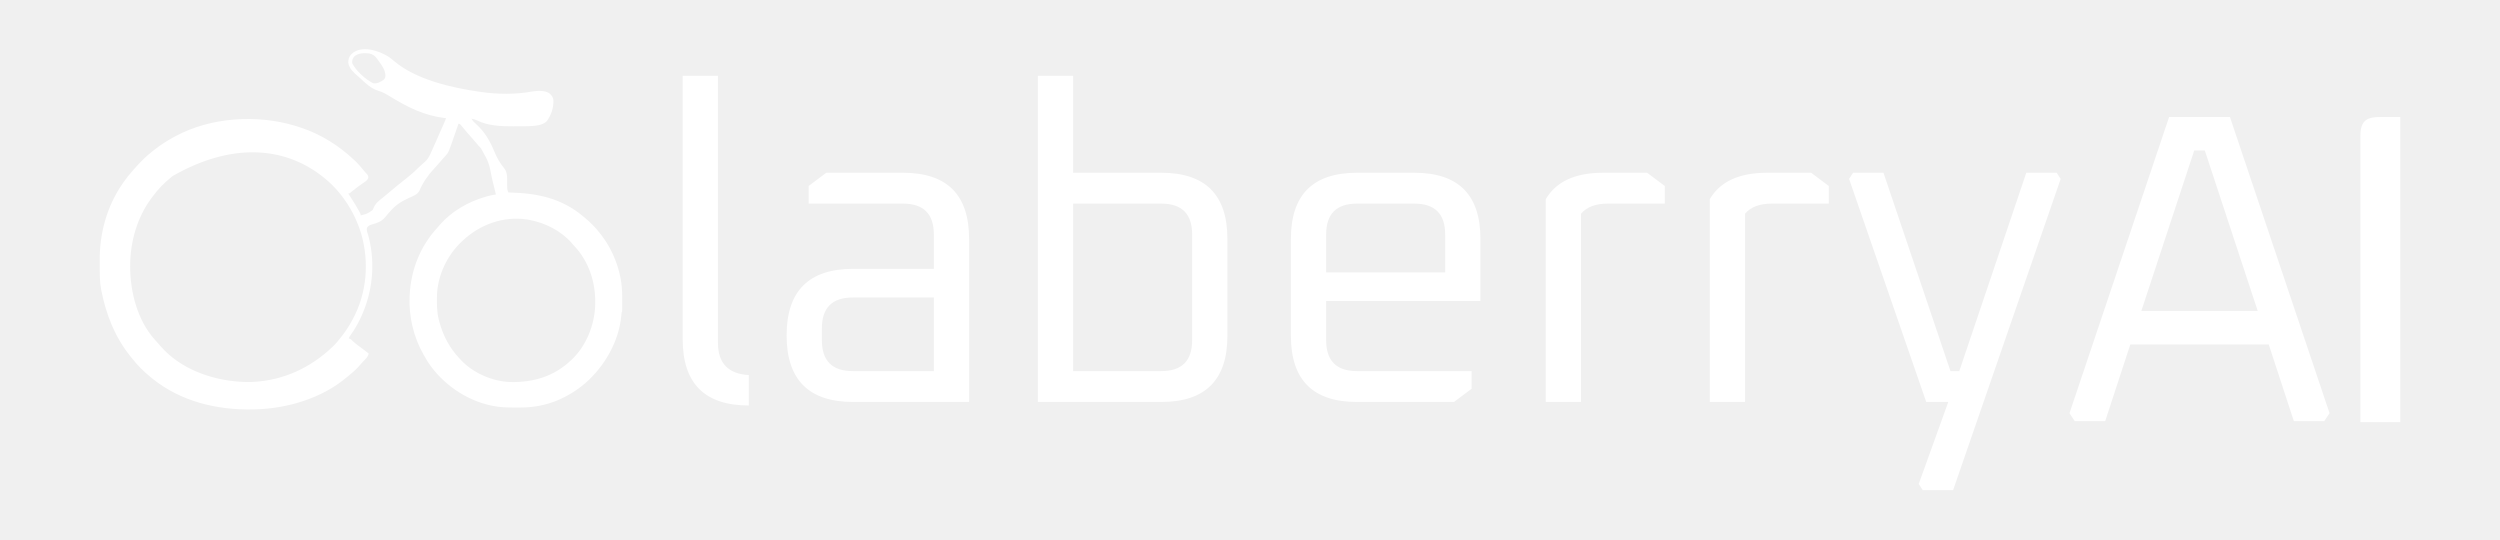
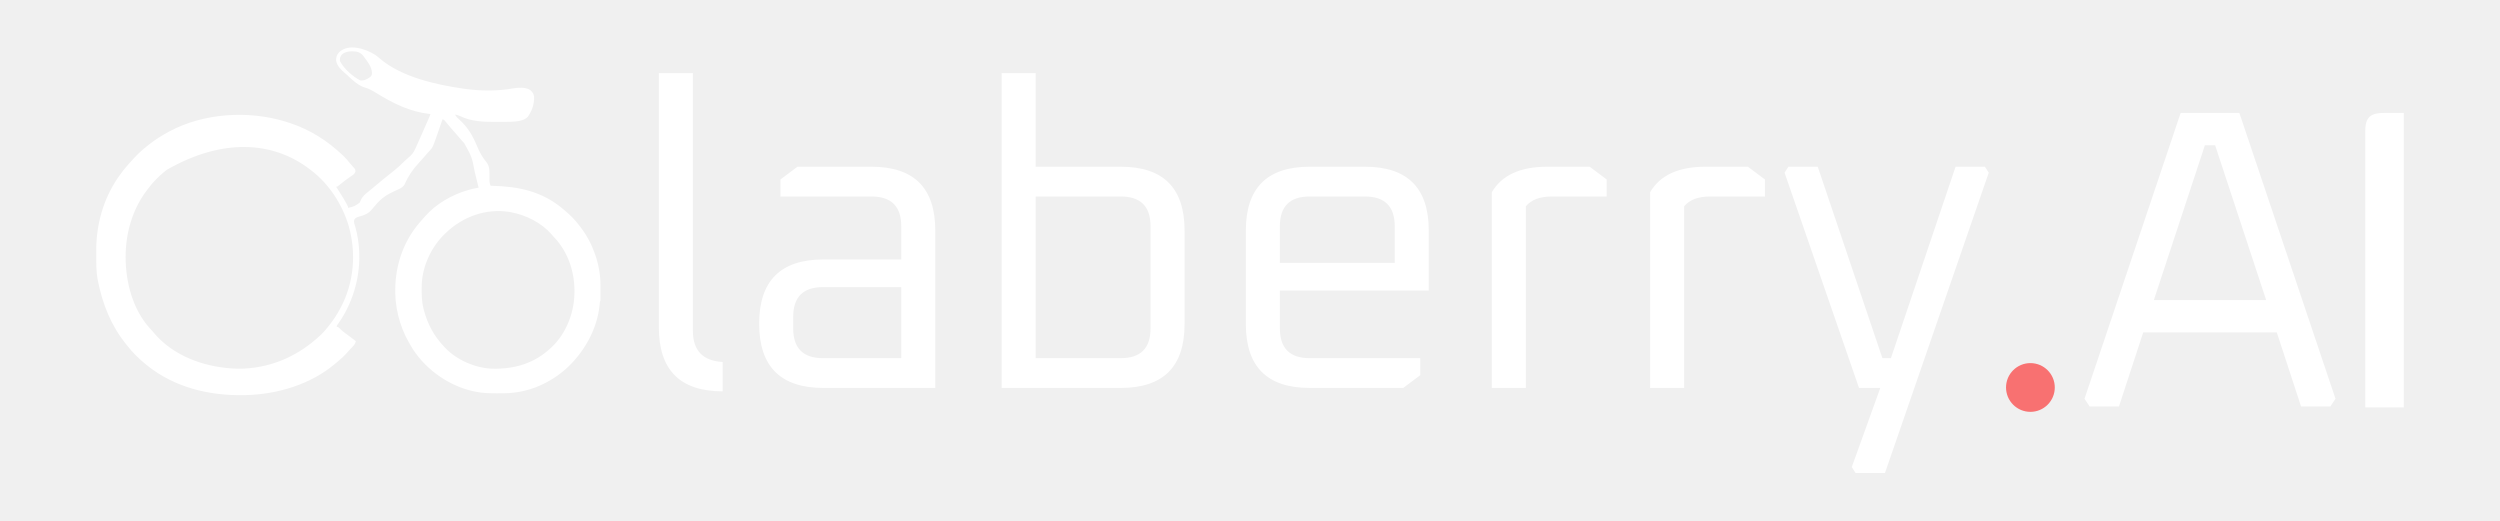
- <svg xmlns="http://www.w3.org/2000/svg" width="3761" height="812" viewBox="0 0 3761 812" fill="none">
-   <path d="M3113.33 621.621L3263.2 176H3354.71L3504.58 621.621L3496.62 633.557H3450.87L3413.07 518.173H3204.85L3167.05 633.557H3121.29L3113.33 621.621ZM3221.42 467.776H3396.49L3316.91 226.398H3301L3221.42 467.776Z" fill="white" />
-   <path d="M3551 203.52C3551 174.27 3568.91 176.02 3591 176.02H3611V635.02H3551V203.52Z" fill="white" />
+ <svg xmlns="http://www.w3.org/2000/svg" width="3897" height="812" viewBox="0 0 3897 812" fill="none">
+   <path d="M3249.33 621.621L3399.2 176H3490.71L3640.58 621.621L3632.62 633.557H3586.87L3549.07 518.173H3340.85L3303.05 633.557H3257.29L3249.33 621.621ZM3357.42 467.776H3532.49L3452.91 226.398H3437L3357.42 467.776Z" fill="white" />
+   <path d="M3687 203.52C3687 174.27 3704.91 176.02 3727 176.02H3747V635.02H3687V203.52Z" fill="white" />
  <path d="M1027.04 510.549V114H1080.09V515.854C1080.09 546.358 1095.56 562.494 1126.51 564.262V610.018C1060.2 610.018 1027.04 576.862 1027.04 510.549ZM1283.52 604.713C1216.76 604.713 1183.38 571.336 1183.38 504.581C1183.38 437.826 1216.76 404.449 1283.52 404.449H1404.87V352.725C1404.87 321.779 1389.4 306.306 1358.45 306.306H1216.54V279.781L1243.07 259.888H1358.45C1424.76 259.888 1457.92 293.044 1457.92 359.356V604.713H1283.52ZM1236.43 511.875C1236.43 542.821 1251.91 558.294 1282.85 558.294H1404.87V447.552H1282.85C1251.91 447.552 1236.43 463.025 1236.43 493.971V511.875ZM1561.36 604.713V114H1614.41V259.888H1747.04C1813.35 259.888 1846.51 293.044 1846.51 359.356V505.244C1846.51 571.557 1813.35 604.713 1747.04 604.713H1561.36ZM1614.41 558.294H1747.04C1777.98 558.294 1793.46 542.821 1793.46 511.875V352.725C1793.46 321.779 1777.98 306.306 1747.04 306.306H1614.41V558.294ZM1942.02 505.244V359.356C1942.02 293.044 1975.17 259.888 2041.48 259.888H2127.69C2194 259.888 2227.16 293.044 2227.16 359.356V452.857H1995.07V511.875C1995.07 542.821 2010.54 558.294 2041.48 558.294H2213.9V584.819L2187.37 604.713H2041.48C1975.17 604.713 1942.02 571.557 1942.02 505.244ZM1995.07 409.754H2174.11V352.725C2174.11 321.779 2158.64 306.306 2127.69 306.306H2041.48C2010.54 306.306 1995.07 321.779 1995.07 352.725V409.754ZM2325.45 604.713V299.675C2340.92 273.15 2369.66 259.888 2411.65 259.888H2477.97L2504.49 279.781V306.306H2418.95C2400.38 306.306 2386.9 311.39 2378.5 321.558V604.713H2325.45ZM2572.18 604.713V299.675C2587.65 273.15 2616.39 259.888 2658.38 259.888H2724.7L2751.22 279.781V306.306H2665.68C2647.11 306.306 2633.63 311.39 2625.23 321.558V604.713H2572.18ZM2781.77 269.171L2787.74 259.888H2833.5L2934.29 558.294H2947.55L3048.35 259.888H3094.1L3100.07 269.171L2938.27 737.338H2892.51L2886.55 728.055L2930.98 604.713H2897.82L2781.77 269.171Z" fill="white" />
  <path d="M584.835 85.513C587.428 87.366 589.911 89.295 592.307 91.398C625.269 119.778 679.367 132.035 721.286 138.015C722.124 138.139 722.961 138.263 723.824 138.391C748.805 141.962 776.024 142.25 800.887 137.581C808.921 136.421 819.276 135.754 826.345 140.266C829.864 143.409 832.145 146.148 832.55 150.968C832.843 162.569 829.331 172.848 822.593 182.277C816.229 188.919 803.582 189.535 794.935 189.858C792.699 189.901 790.465 189.921 788.229 189.931C787.403 189.935 786.576 189.939 785.724 189.944C783.981 189.951 782.236 189.956 780.492 189.959C777.89 189.966 775.289 189.989 772.688 190.013C754.308 190.1 734.112 189.418 717.379 181.023C714.706 179.752 712.175 179.093 709.28 178.526C711.005 181.831 713.314 184.069 716.08 186.497C729.437 198.579 737.064 211.867 743.834 228.304C747.719 237.723 752.282 245.675 758.806 253.545C764.155 260.264 762.773 270.129 762.946 278.336C762.972 279.242 762.997 280.147 763.024 281.08C763.052 282.305 763.052 282.305 763.081 283.556C763.31 285.819 763.856 287.501 764.809 289.555C765.454 289.569 766.099 289.584 766.763 289.6C808.266 290.602 844.714 298.066 877.371 325.564C877.807 325.926 878.242 326.288 878.692 326.662C887.914 334.301 896.199 342.396 903.388 351.992C904.033 352.854 904.686 353.715 905.339 354.571C924.324 379.372 936.067 412.92 936 444.255C936 444.958 936 445.661 936 446.385C936 447.857 936 449.329 936 450.801C935.992 453.061 936 455.321 936 457.581C936 459.016 936 460.45 936 461.884C936 462.899 936 462.899 936 463.935C936 464.56 936 465.183 935.992 465.826C935.992 466.65 935.992 466.65 935.992 467.491C935.902 468.851 935.902 468.851 935.152 470.351C935.002 471.727 934.859 473.104 934.739 474.482C931.257 513.404 909.796 550.719 880.666 576.348C878.602 578.072 876.501 579.735 874.37 581.38C873.95 581.705 873.529 582.029 873.102 582.364C866.123 587.757 858.927 592.324 851.108 596.384C850.575 596.663 850.042 596.944 849.502 597.233C829.812 607.56 807.286 612.926 785.061 613.04C784.368 613.045 783.676 613.051 782.962 613.056C780.741 613.069 778.521 613.074 776.299 613.075C775.542 613.075 774.784 613.076 774.003 613.077C763.031 613.065 752.328 612.877 741.547 610.637C740.612 610.45 740.612 610.45 739.659 610.259C701.121 602.292 665.403 577.485 643.79 544.668C641.752 541.46 639.856 538.178 637.992 534.868C637.61 534.203 637.61 534.203 637.22 533.525C622.149 507.253 614.77 475.84 616.231 445.595C616.262 444.95 616.293 444.305 616.325 443.641C618.33 405.404 632.201 370.449 658.233 342.229C659.583 340.754 660.865 339.243 662.146 337.707C679.813 317.574 704.566 303.504 730.103 296.119C730.742 295.933 731.381 295.749 732.038 295.558C735.393 294.622 738.733 293.853 742.163 293.245C742.894 293.114 743.626 292.984 744.379 292.849C744.93 292.752 745.482 292.655 746.049 292.555C744.778 287.347 743.499 282.142 742.212 276.939C741.614 274.521 741.019 272.101 740.428 269.682C735.586 244.551 735.586 244.551 723.397 222.834C722.657 222.071 721.919 221.306 721.184 220.54C720.82 220.163 720.455 219.787 720.081 219.399C718.512 217.728 717.089 215.951 715.658 214.16C713.257 211.177 710.762 208.333 708.154 205.533C704.897 202.032 701.836 198.414 698.827 194.696C697.358 192.884 695.878 191.086 694.366 189.31C693.765 188.599 693.765 188.599 693.152 187.874C691.986 186.586 691.986 186.586 689.769 186.028C689.453 186.946 689.135 187.864 688.808 188.81C687.61 192.272 686.41 195.732 685.208 199.192C684.692 200.679 684.177 202.167 683.663 203.654C674.698 229.592 674.698 229.592 670.165 234.462C669.443 235.26 668.722 236.058 668 236.856C667.63 237.253 667.262 237.651 666.882 238.061C665.348 239.739 663.888 241.475 662.423 243.214C659.479 246.703 656.478 250.115 653.336 253.427C643.959 263.334 636.313 274.47 630.911 287.023C627.915 293.015 620.674 295.232 614.884 297.9C603.29 303.258 594.54 308.894 586.215 318.812C585.291 319.867 584.365 320.919 583.436 321.971C582.059 323.542 580.715 325.12 579.4 326.745C574.035 333.295 567.555 335.519 559.602 337.661C556.46 338.552 554.402 339.406 552.447 342.068C550.853 345.791 552.587 349.424 553.714 353.086C555.579 359.507 556.938 365.887 557.935 372.497C558.054 373.281 558.174 374.065 558.296 374.872C563.85 413.451 556.602 452.579 538.19 486.855C537.947 487.309 537.703 487.763 537.452 488.231C534.254 494.131 530.687 499.682 526.773 505.126C525.339 507.06 525.339 507.06 524.683 509.361C525.101 509.407 525.519 509.453 525.949 509.501C527.911 510.191 528.838 511.191 530.244 512.681C534.906 517.297 540.507 521.064 545.756 524.974C548.768 527.232 551.738 529.542 554.699 531.867C553.677 535.991 551.818 538.208 548.93 541.151C548.109 542.011 547.288 542.873 546.468 543.735C546.073 544.146 545.679 544.557 545.272 544.981C543.943 546.385 542.679 547.837 541.426 549.309C536.724 554.712 531.624 559.479 526.028 563.946C524.686 565.023 523.357 566.117 522.048 567.234C484.164 599.423 431.864 614.784 382.858 615.889C382.16 615.905 381.463 615.921 380.743 615.938C326.249 617.018 271.978 604.052 229.028 569.377C228.581 569.017 228.134 568.658 227.673 568.288C216.873 559.538 206.73 549.65 198.262 538.619C197.607 537.804 196.951 536.992 196.292 536.181C172.992 507.321 159.691 473.567 152.535 437.389C152.385 436.64 152.235 435.892 152.081 435.12C149.878 423.304 150.076 411.294 150.056 399.32C150.05 396.582 150.025 393.846 150.002 391.109C149.819 350.564 160.92 310.39 184.004 276.801C184.297 276.371 184.59 275.942 184.892 275.499C189.454 268.83 194.408 262.596 199.762 256.546C200.257 255.986 200.751 255.426 201.261 254.849C210.022 245.013 219.241 235.241 229.778 227.288C230.526 226.695 231.274 226.102 232.044 225.492C241.703 217.853 251.942 211.336 262.795 205.533C263.487 205.159 263.486 205.159 264.191 204.777C317.272 176.274 386.488 171.954 443.825 189.188C446.02 189.87 448.209 190.569 450.394 191.279C451.082 191.502 451.77 191.726 452.479 191.955C483.238 202.12 510.277 219.315 533.687 241.542C534.619 242.425 534.619 242.425 535.569 243.327C539.153 246.815 542.371 250.501 545.477 254.418C546.661 255.885 547.888 257.317 549.147 258.72C550.084 259.779 550.084 259.779 551.04 260.86C551.615 261.49 552.19 262.121 552.782 262.77C553.948 264.798 553.948 264.798 554.151 267.362C552.76 271.287 550.246 272.709 546.867 274.972C545.57 275.88 544.274 276.789 542.98 277.701C542.313 278.165 541.648 278.629 540.961 279.108C537.081 281.881 533.371 284.876 529.646 287.853C529.114 288.273 528.582 288.693 528.033 289.126C527.567 289.5 527.099 289.873 526.617 290.257C525.433 291.055 525.433 291.055 523.932 291.055C524.225 291.511 524.517 291.967 524.818 292.438C525.995 294.282 527.169 296.129 528.341 297.978C528.917 298.885 529.495 299.789 530.074 300.694C533.618 306.231 537.052 311.797 540.16 317.593C540.546 318.309 540.546 318.309 540.939 319.039C542.692 322.37 542.692 322.37 542.692 324.063C552.426 321.673 552.426 321.673 560.514 315.999C561.463 314.372 561.463 314.372 562.062 312.808C564.823 306.01 569.451 302.418 575.126 297.965C577.376 296.174 579.572 294.327 581.76 292.462C592.028 283.73 602.49 275.227 613.083 266.893C619.253 262.022 625.027 256.82 630.542 251.218C631.979 249.805 633.463 248.482 634.991 247.169C635.992 246.295 636.993 245.419 637.992 244.543C638.706 243.933 638.706 243.933 639.434 243.311C643.986 239.14 646.245 234.537 648.685 228.929C649.102 228 649.52 227.07 649.938 226.142C651.014 223.748 652.073 221.348 653.128 218.946C654.114 216.713 655.115 214.487 656.116 212.261C659.803 204.039 663.421 195.787 667.023 187.528C667.34 186.802 667.658 186.076 667.984 185.328C668.418 184.328 668.418 184.328 668.861 183.308C669.115 182.726 669.368 182.144 669.628 181.544C670.142 180.308 670.587 179.044 671.01 177.776C670.055 177.665 669.101 177.555 668.117 177.441C653.985 175.689 640.644 171.938 627.487 166.523C626.973 166.312 626.458 166.102 625.928 165.885C611.839 160.054 598.755 152.357 585.729 144.489C580.194 141.146 575.217 138.264 568.956 136.515C558.222 133.357 549.174 124.551 541.191 117.01C540.164 116.115 539.132 115.224 538.096 114.337C531.771 108.793 525.427 103.169 523.932 94.504C523.862 88.953 524.939 85.477 528.76 81.335C543.331 67.292 570.052 76.087 584.835 85.513ZM532.797 85.127C530.23 88.665 529.479 90.761 529.935 95.254C535.819 106.816 549.777 119.426 561.452 125.262C567.558 126.183 572.22 123.369 577.21 120.011C579.186 117.932 579.799 116.491 579.837 113.634C579.511 104.737 574.041 97.647 568.956 90.753C568.534 90.145 568.113 89.537 567.678 88.91C564.521 84.433 561.225 81.646 555.687 80.491C548.307 79.47 538.546 79.667 532.797 85.127ZM259.794 264.798C259.037 265.401 258.281 266.004 257.502 266.626C247.506 274.76 238.358 283.893 230.718 294.28C229.78 295.553 228.827 296.812 227.87 298.07C206.195 327.03 195.855 363.966 195.823 399.833C195.823 400.354 195.822 400.874 195.821 401.411C195.88 439.499 206.826 481.81 232.78 510.862C233.353 511.506 233.925 512.151 234.515 512.816C235.657 514.09 236.805 515.36 237.96 516.622C239.322 518.129 240.624 519.665 241.925 521.223C271.33 554.722 316.698 571.206 360.193 574.241C366.51 574.635 372.78 574.933 379.106 574.628C379.746 574.597 380.384 574.566 381.043 574.534C426.802 572.047 466.888 553.363 499.92 522.114C500.431 521.636 500.942 521.156 501.468 520.664C504.926 517.326 507.944 513.645 510.923 509.877C511.627 508.988 512.336 508.104 513.048 507.221C519.564 499.128 525.014 490.75 529.935 481.604C530.213 481.095 530.491 480.585 530.777 480.06C551.938 440.878 555.625 394.351 543.443 351.821C533.254 317.948 512.568 286.252 484.161 264.798C483.695 264.44 483.229 264.083 482.749 263.716C425.158 219.827 346.621 215.04 259.794 264.798ZM695.773 362.323C695.397 362.674 695.023 363.024 694.636 363.386C672.899 383.809 658.536 413.745 657.404 443.713C657.137 456.378 657.005 468.998 660.223 481.323C660.424 482.098 660.624 482.875 660.83 483.675C666.557 505.234 676.555 523.967 692.021 540.119C692.856 541.025 692.856 541.025 693.709 541.95C712.121 561.296 740.594 573.689 767.208 574.721C801.934 575.496 832.971 566.591 858.612 542.37C859.204 541.818 859.805 541.267 860.428 540.699C882.076 520.089 894.533 488.687 895.381 459.098C895.396 458.593 895.411 458.088 895.426 457.569C896.349 425.395 886.174 393.579 863.864 369.919C863.369 369.392 862.874 368.866 862.364 368.325C861.493 367.312 860.638 366.296 859.782 365.277C843.754 347.075 819.951 335.16 796.325 330.815C795.422 330.646 794.519 330.478 793.588 330.305C757.701 324.624 721.764 337.671 695.773 362.323Z" fill="white" />
+   <circle cx="3165" cy="604" r="38" fill="#F87171" />
</svg>
